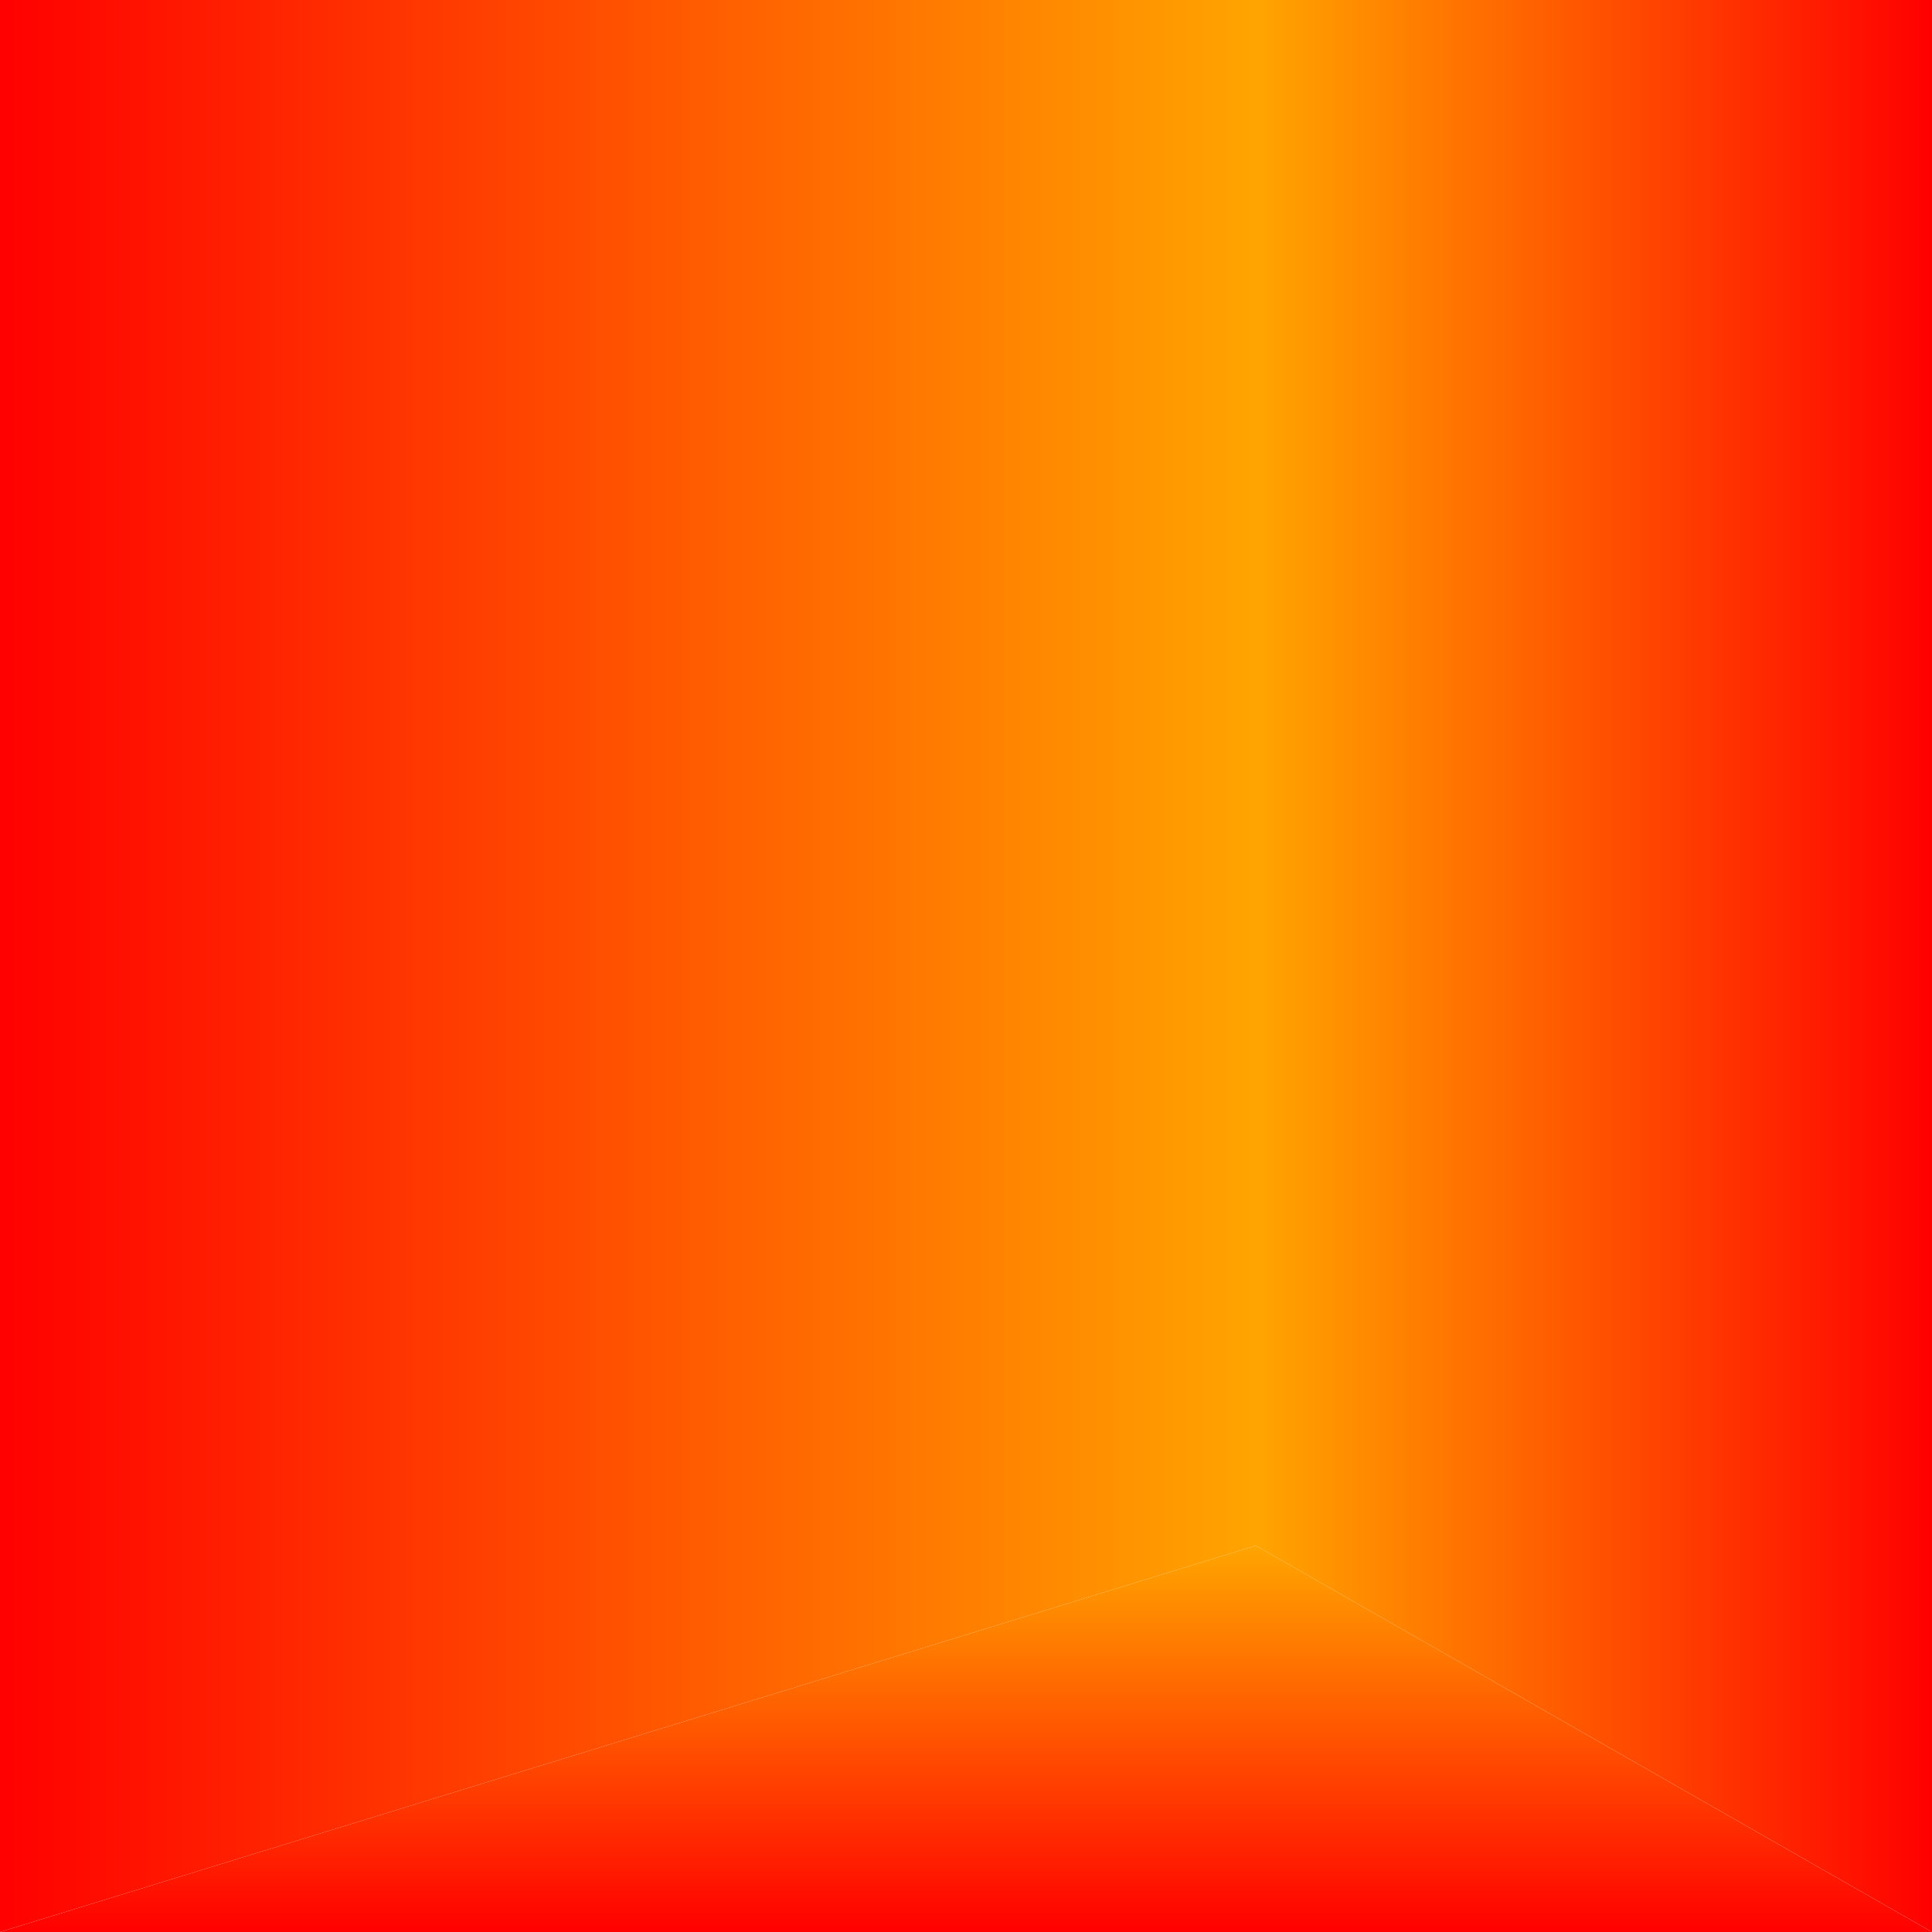
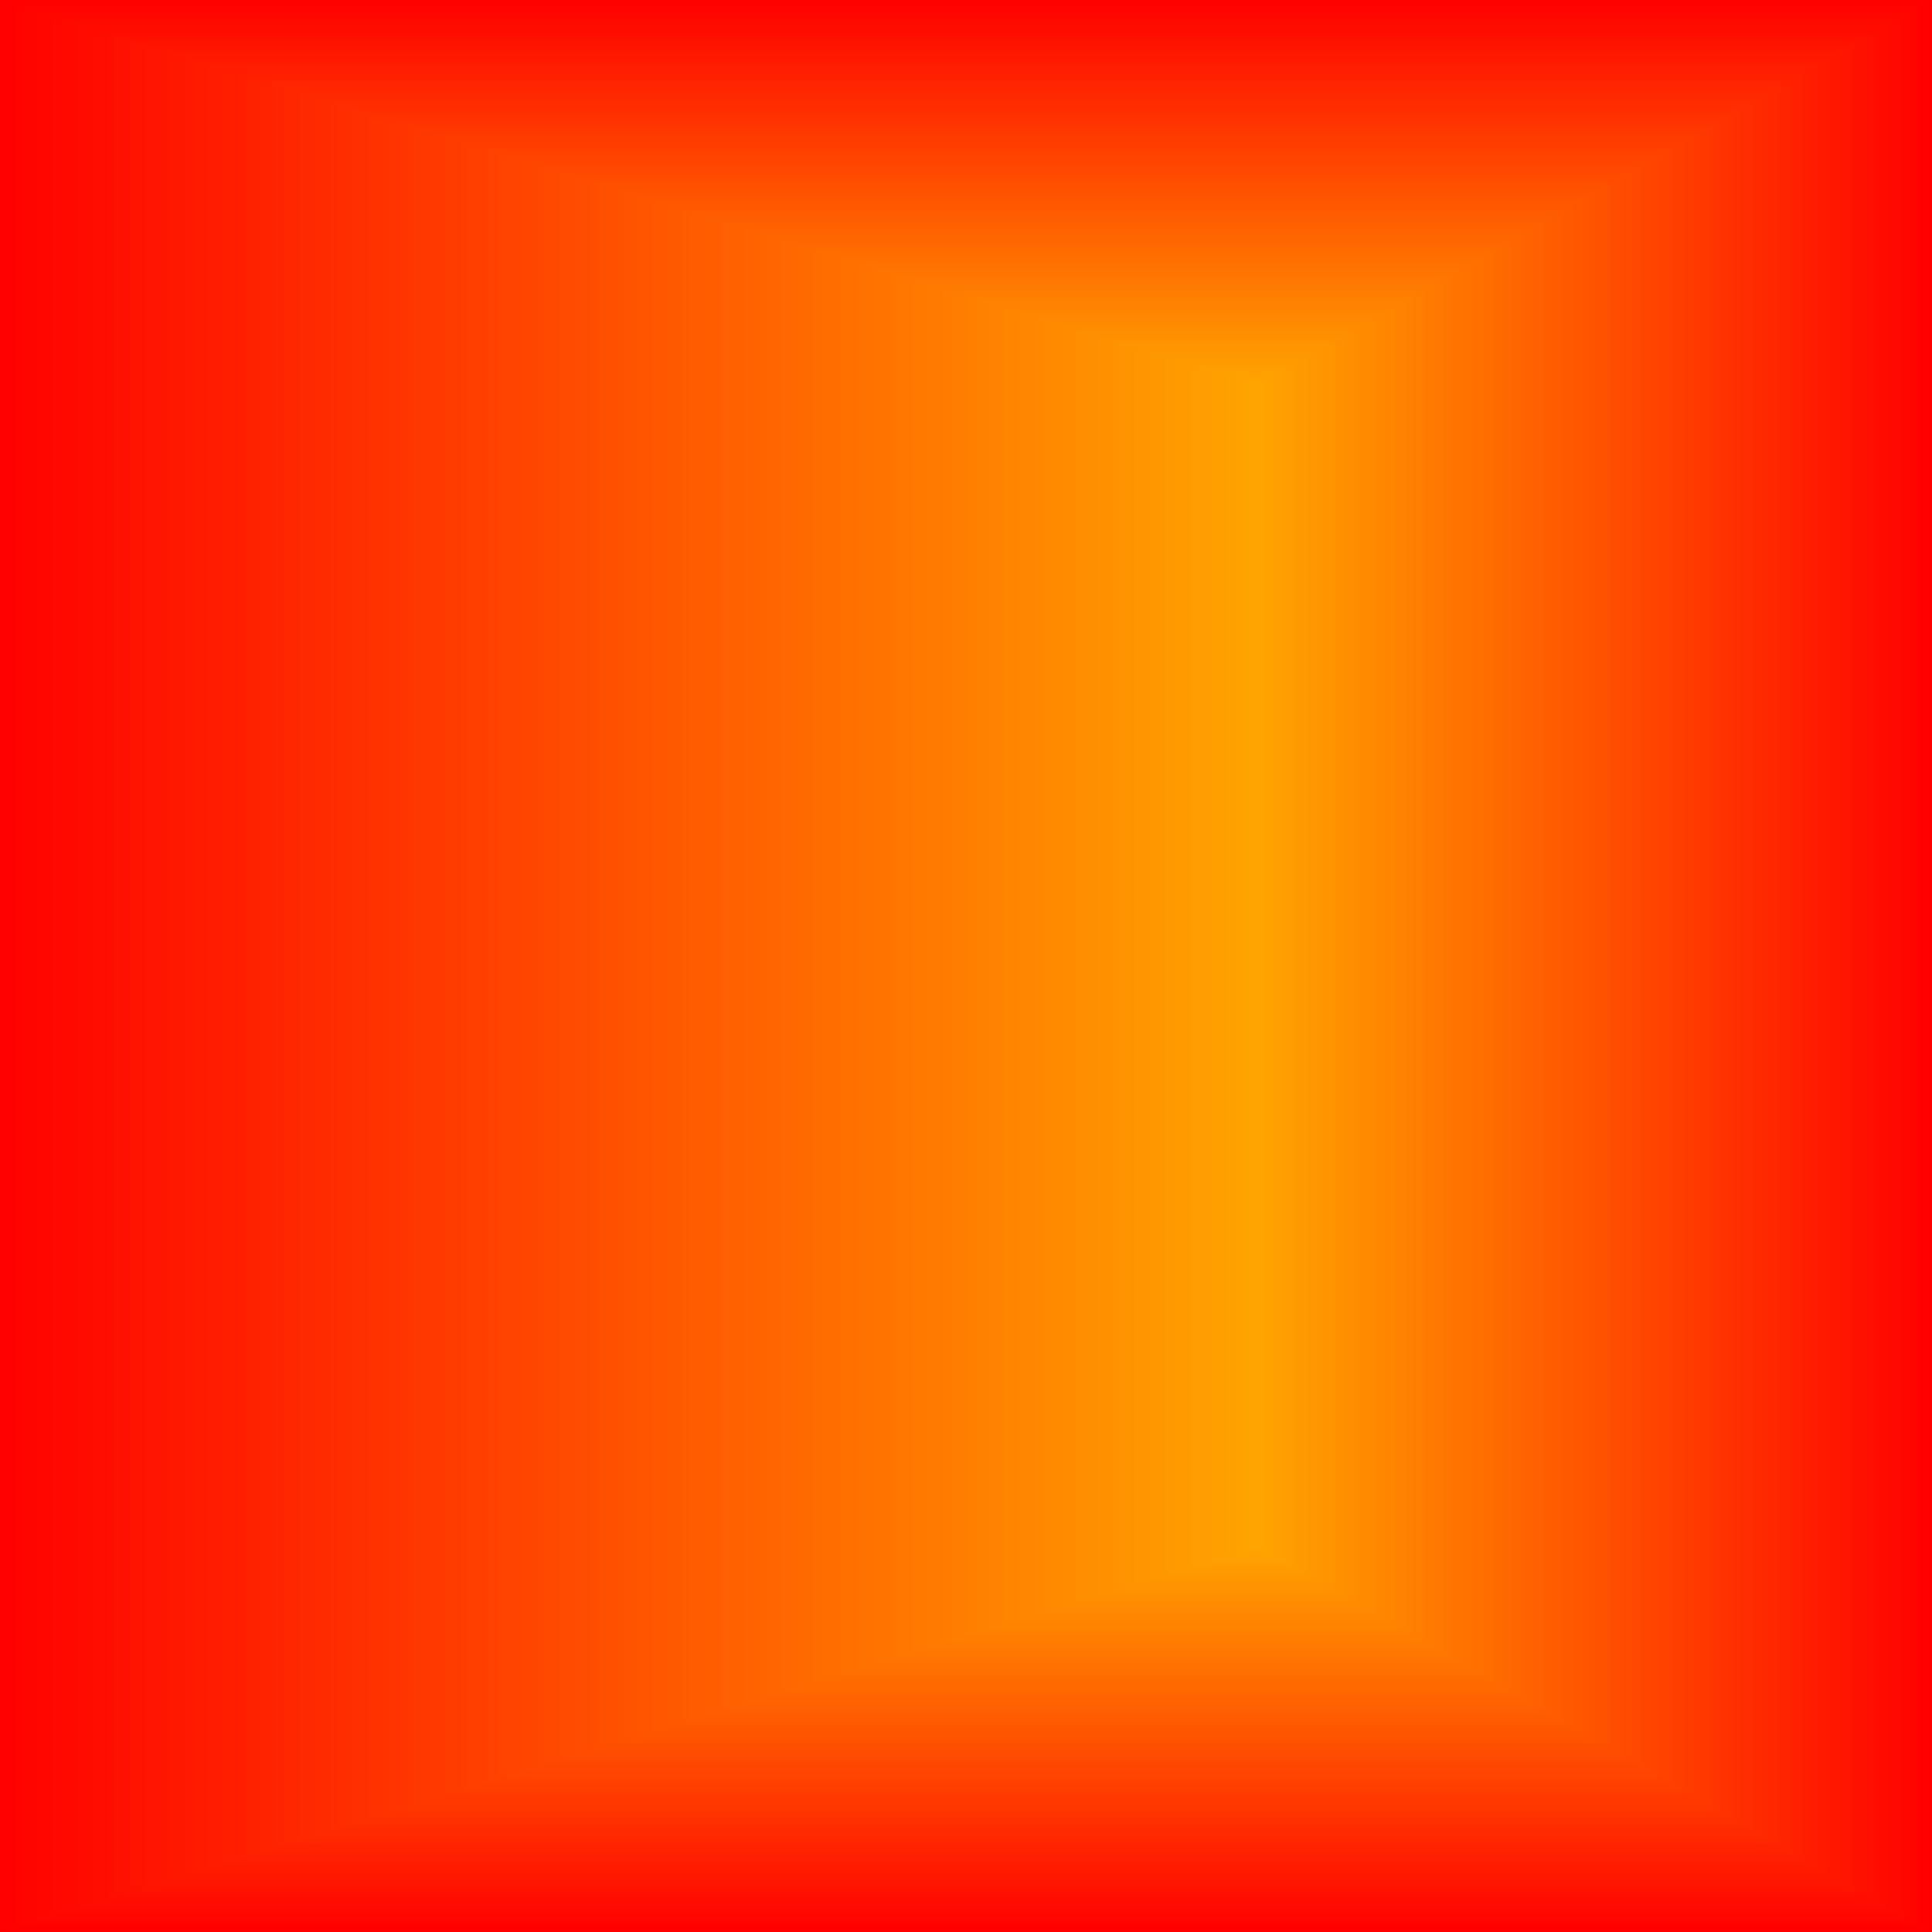
<svg xmlns="http://www.w3.org/2000/svg" id="svg2" viewBox="0 0 100 100" preserveAspectRatio="none">
  <defs>
    <linearGradient id="svg-cal-text" x1="0%" y1="0%" x2="100%" y2="0%">
      <stop offset="0%" stop-color="red" />
      <stop offset="100%" stop-color="orange" />
    </linearGradient>
    <linearGradient id="svg-cal-frame" x1="0%" y1="0%" x2="100%" y2="0%">
      <stop offset="0%" stop-color="orange" />
      <stop offset="100%" stop-color="red" />
    </linearGradient>
+     <linearGradient id="svg-up-frame" x1="0" y1="0%" x2="0%" y2="100%">
+       <stop offset="0%" stop-color="red" />
+       <stop offset="100%" stop-color="orange" />
+     </linearGradient>
    <linearGradient id="svg-down-frame" x1="0" y1="0%" x2="0%" y2="100%">
      <stop offset="0%" stop-color="orange" />
      <stop offset="100%" stop-color="red" />
    </linearGradient>
  </defs>
-   <path d="M0,0   L65,0   L65,80   L0,100z" fill="url(#svg-cal-text)" />
+   <path d="M0,0   L65.1,0   L65.1,100   L0,100z" fill="url(#svg-cal-text)" />
+   <path d="M65,0   L100,0   L100,100   L65,100z" fill="url(#svg-cal-frame)" />
  <path d="M0,100 L100,100 L65,80z" fill="url(#svg-down-frame)" />
-   <path d="M65,0   L100,0   L100,100   L65,80z" fill="url(#svg-cal-frame)" />
+   <path d="M0,0 L100,0 L65,20z" fill="url(#svg-up-frame)" />
</svg>
